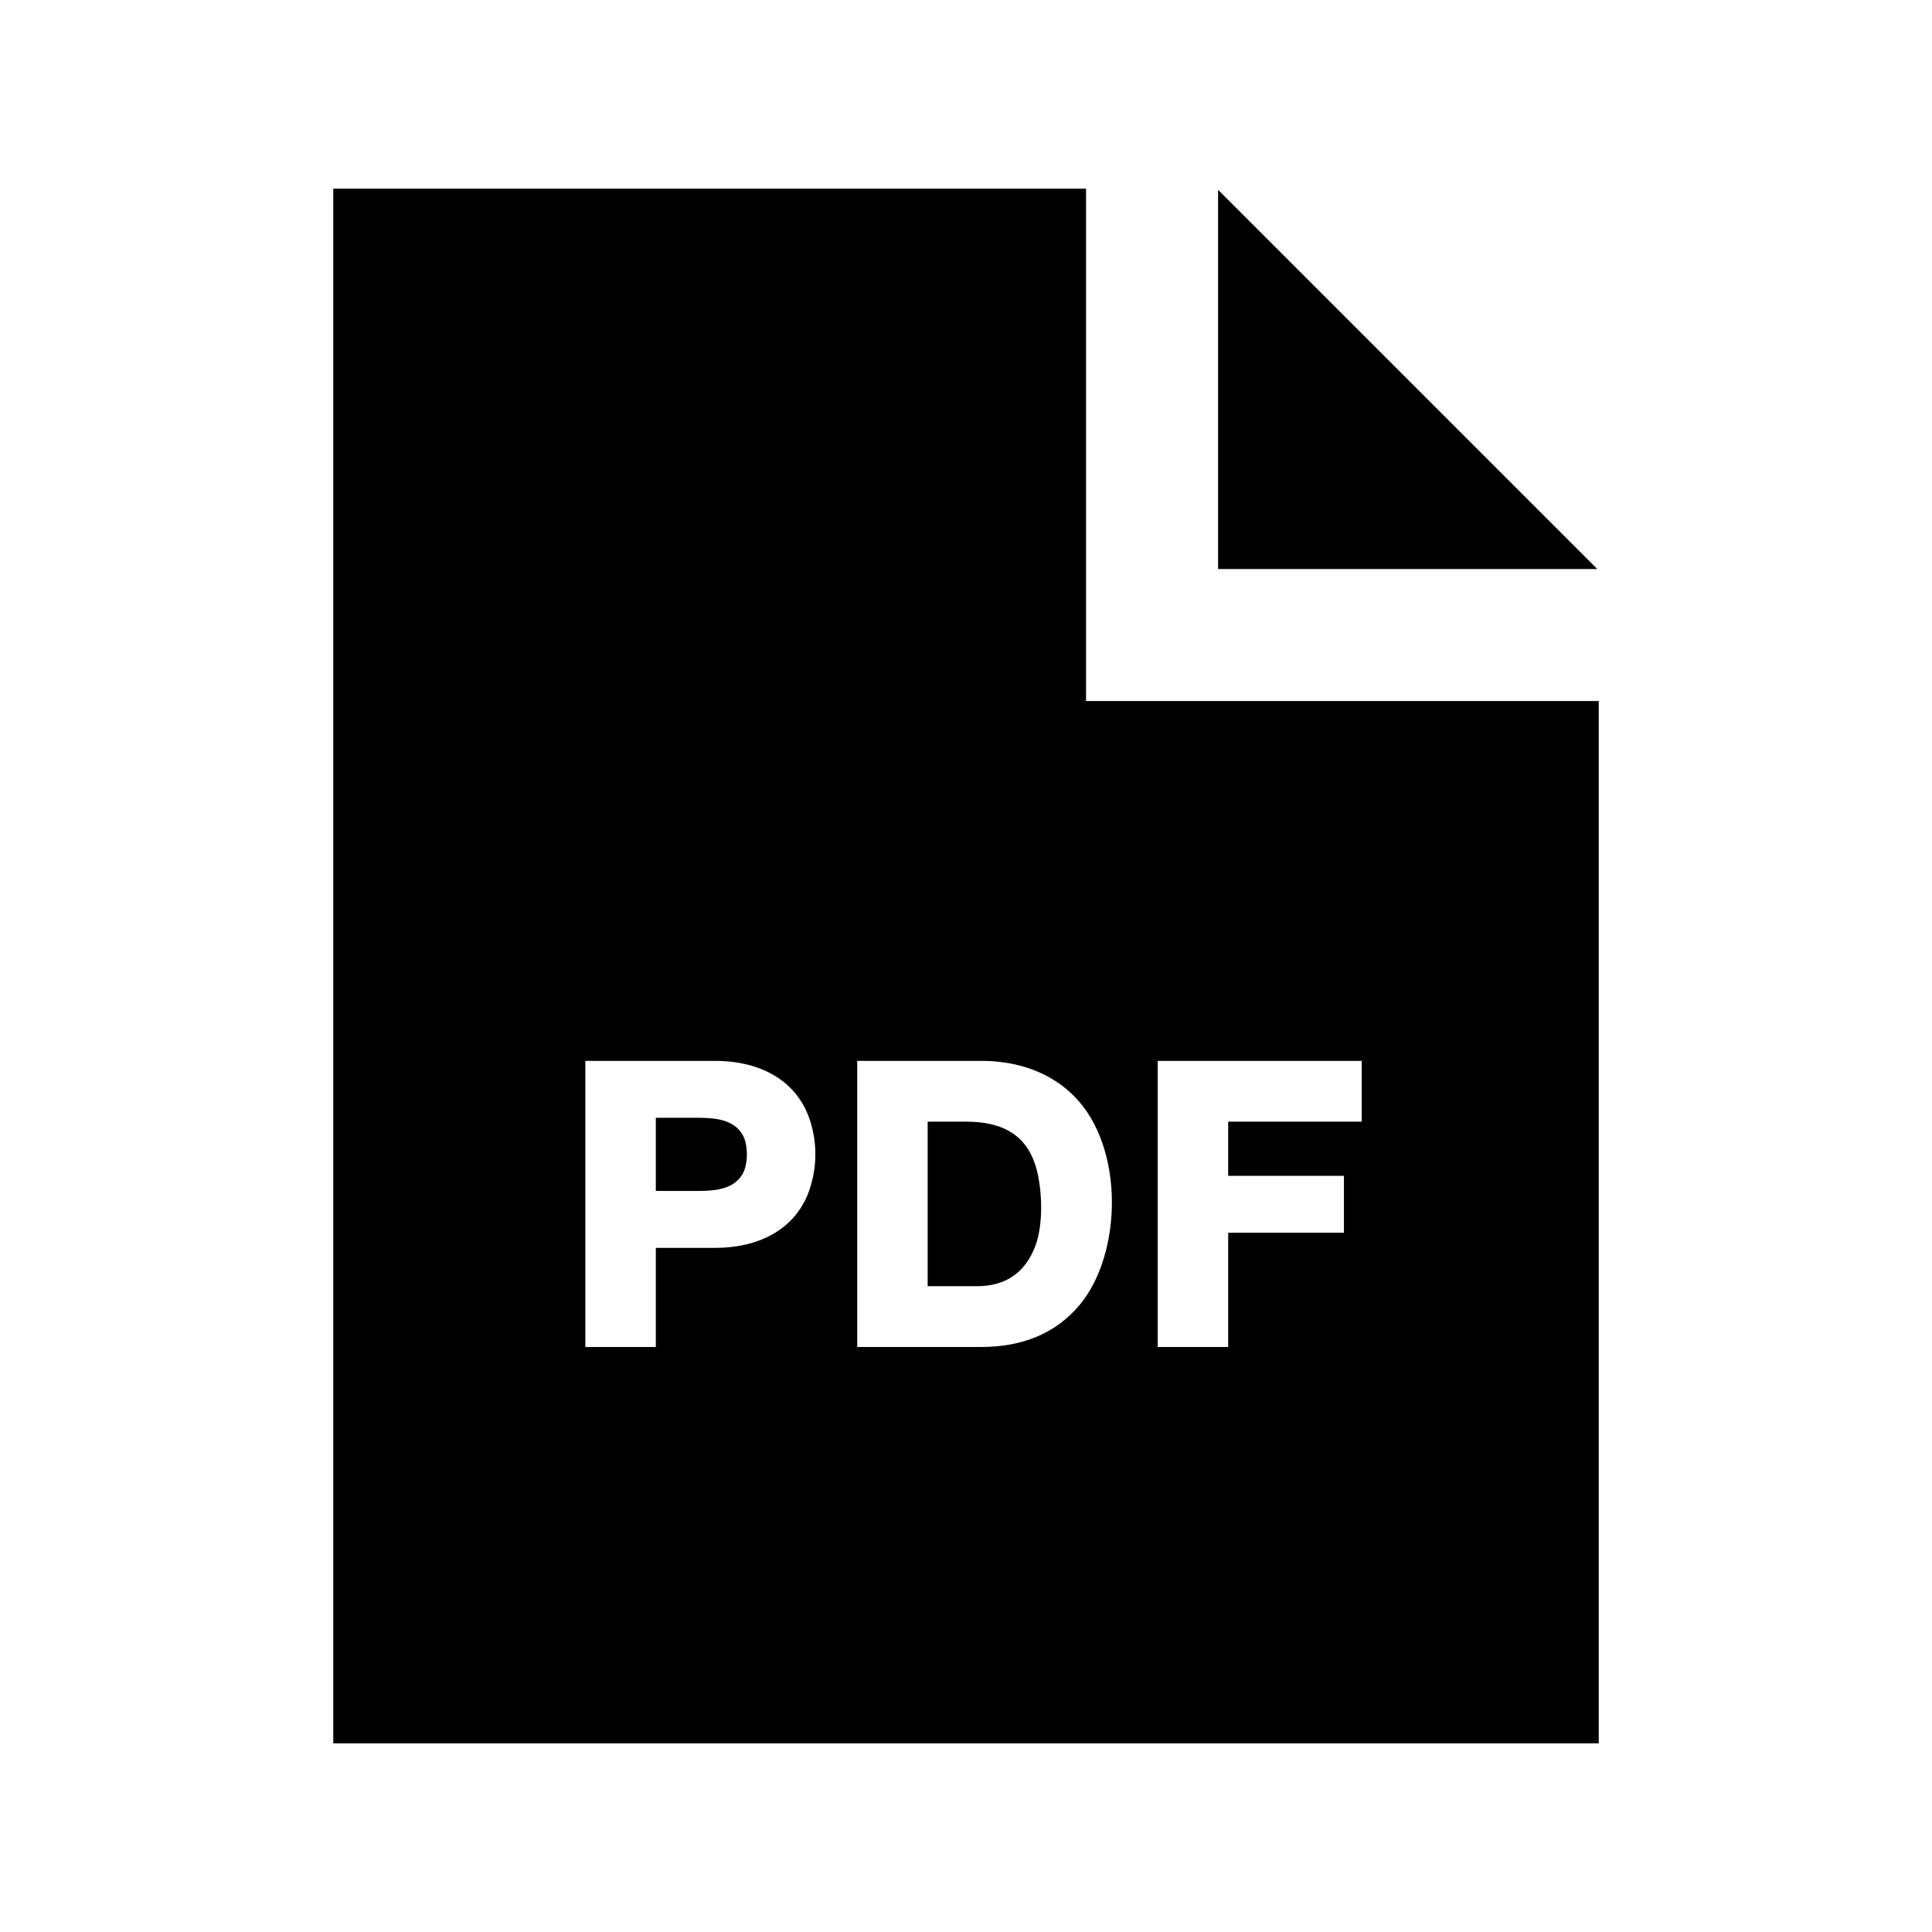
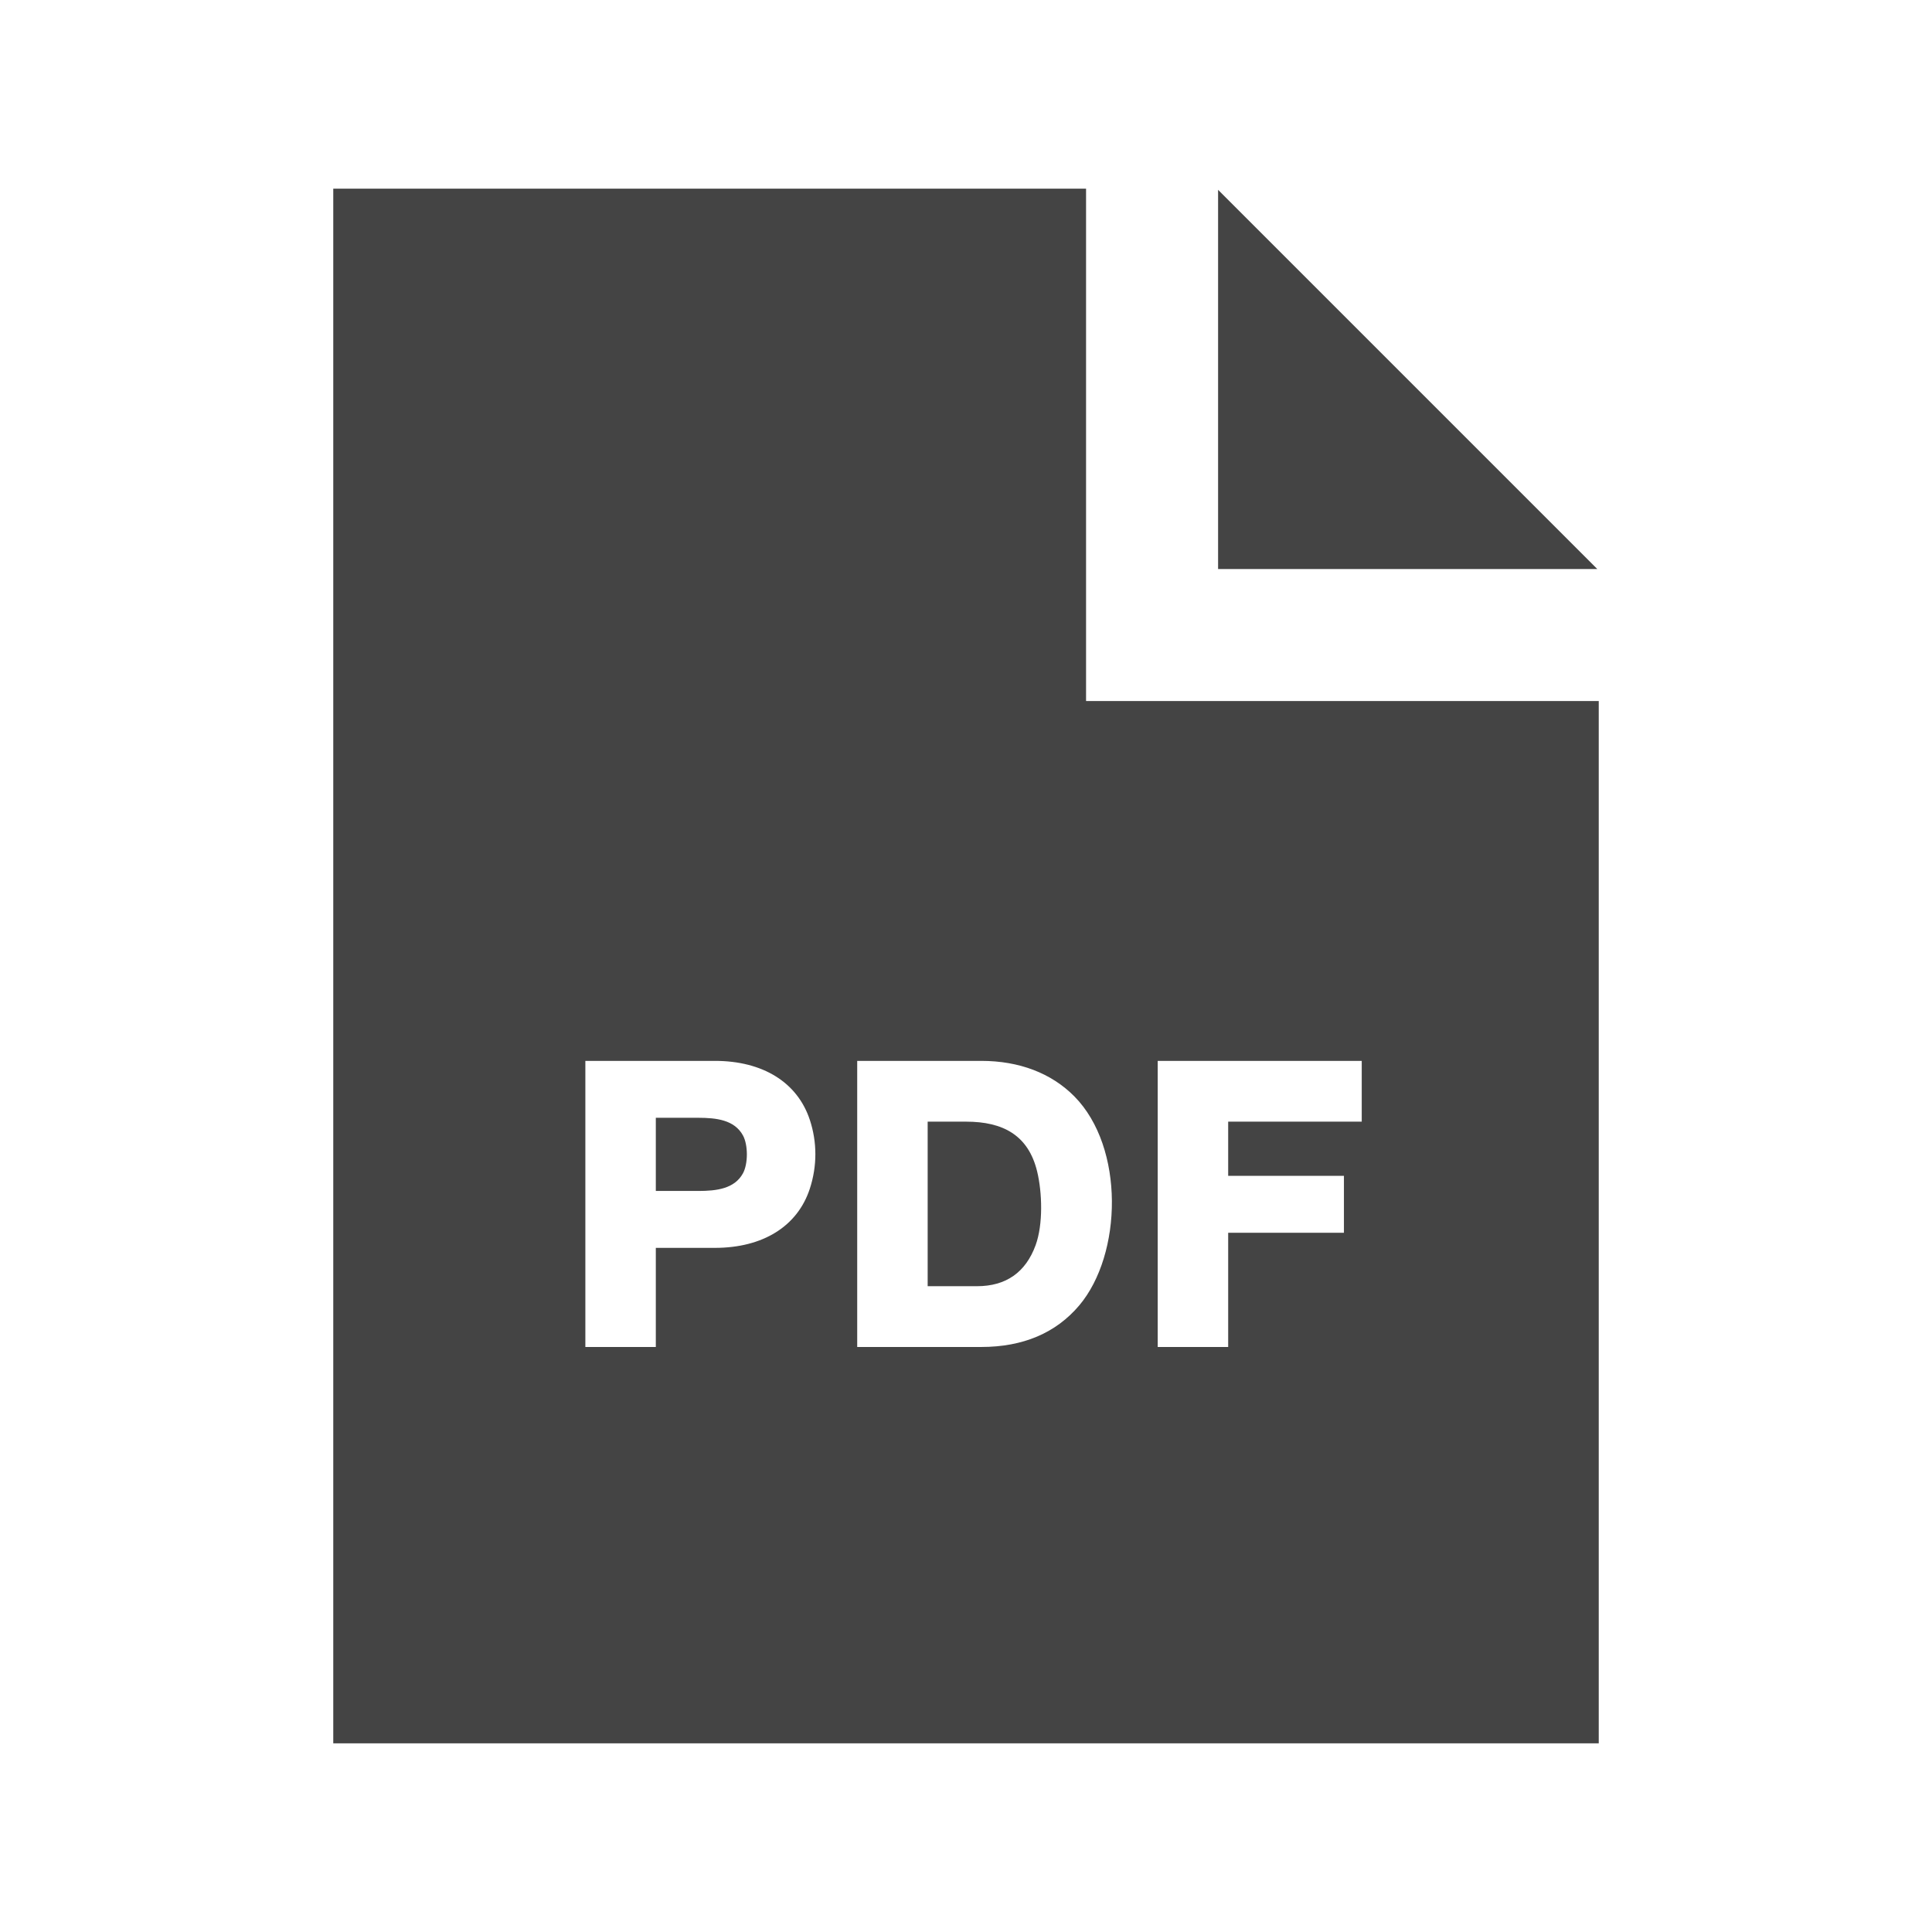
<svg xmlns="http://www.w3.org/2000/svg" version="1.1" x="0px" y="0px" width="512px" height="512px" viewBox="0 0 512 512" style="enable-background:new 0 0 512 512;" xml:space="preserve">
-   <path id="pdf-file-icon" d="M274.861,310.479c1.328,5.5,1.611,13.97-0.418,19.523c-2.635,7.201-7.856,10.854-15.521,10.854h-13.081  v-43.605h10.209C265.771,297.251,272.529,300.813,274.861,310.479z M185.033,296.225h-11.234v19.392h11.234  c4.827,0,9.605-0.565,11.854-4.667c1.387-2.537,1.387-7.52,0.001-10.057C194.639,296.789,189.861,296.225,185.033,296.225z   M322.805,50.302v100.493h100.493L322.805,50.302z M423.683,185.781V462H88.317V50h199.501v135.781H423.683z M214.62,296.799  c-3.276-9.949-12.452-15.656-25.175-15.656h-34.32v75.82h18.674v-26.265h15.646c12.752,0,21.929-5.727,25.176-15.711  C216.566,309.006,216.566,302.715,214.62,296.799z M284.716,290.553c-6.086-6.156-14.614-9.41-24.665-9.41h-32.882v75.82h32.882  c11.059,0,19.793-3.709,25.965-11.022C297.436,332.404,298.089,304.084,284.716,290.553z M360.875,281.143h-54.07v75.82h18.674  v-30.266h30.676v-15.083h-30.676v-14.363h35.396V281.143z" />
+   <path fill="#444444" id="pdf-file-icon" d="M274.861,310.479c1.328,5.5,1.611,13.97-0.418,19.523c-2.635,7.201-7.856,10.854-15.521,10.854h-13.081  v-43.605h10.209C265.771,297.251,272.529,300.813,274.861,310.479z M185.033,296.225h-11.234v19.392h11.234  c4.827,0,9.605-0.565,11.854-4.667c1.387-2.537,1.387-7.52,0.001-10.057C194.639,296.789,189.861,296.225,185.033,296.225z   M322.805,50.302v100.493h100.493L322.805,50.302z M423.683,185.781V462H88.317V50h199.501v135.781H423.683z M214.62,296.799  c-3.276-9.949-12.452-15.656-25.175-15.656h-34.32v75.82h18.674v-26.265h15.646c12.752,0,21.929-5.727,25.176-15.711  C216.566,309.006,216.566,302.715,214.62,296.799z M284.716,290.553c-6.086-6.156-14.614-9.41-24.665-9.41h-32.882v75.82h32.882  c11.059,0,19.793-3.709,25.965-11.022C297.436,332.404,298.089,304.084,284.716,290.553z M360.875,281.143h-54.07v75.82h18.674  v-30.266h30.676v-15.083h-30.676v-14.363h35.396V281.143z" />
</svg>
